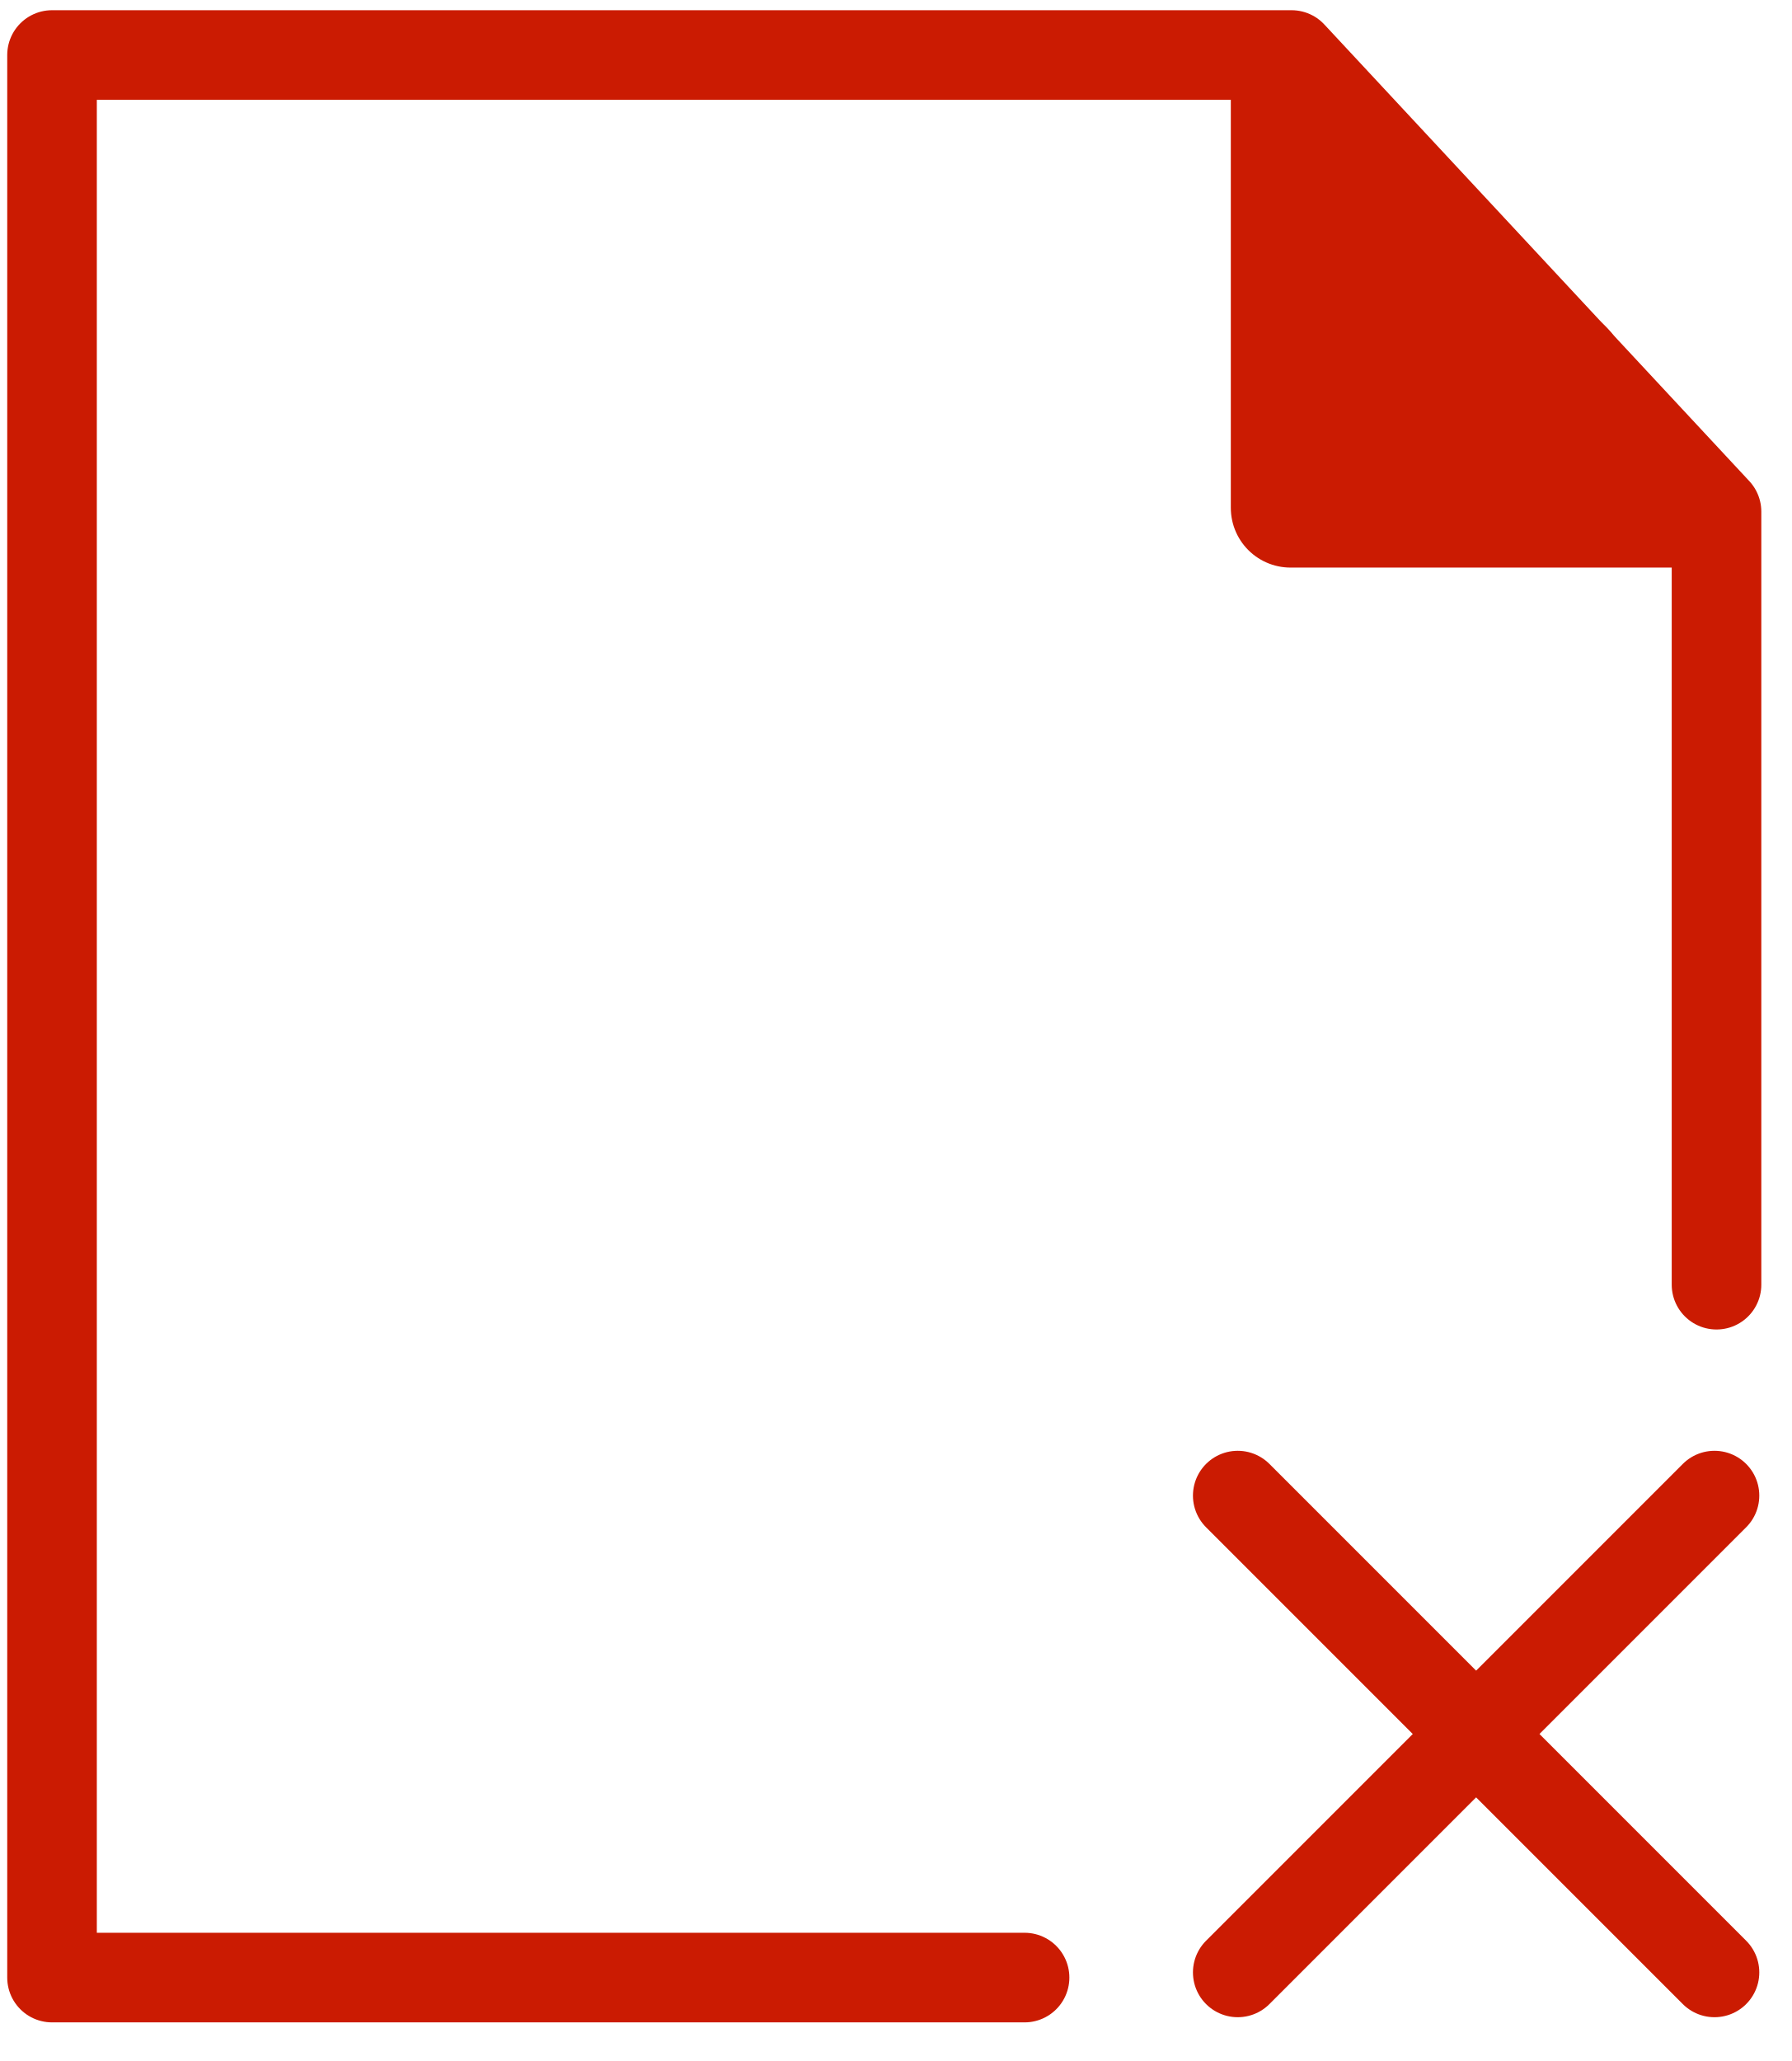
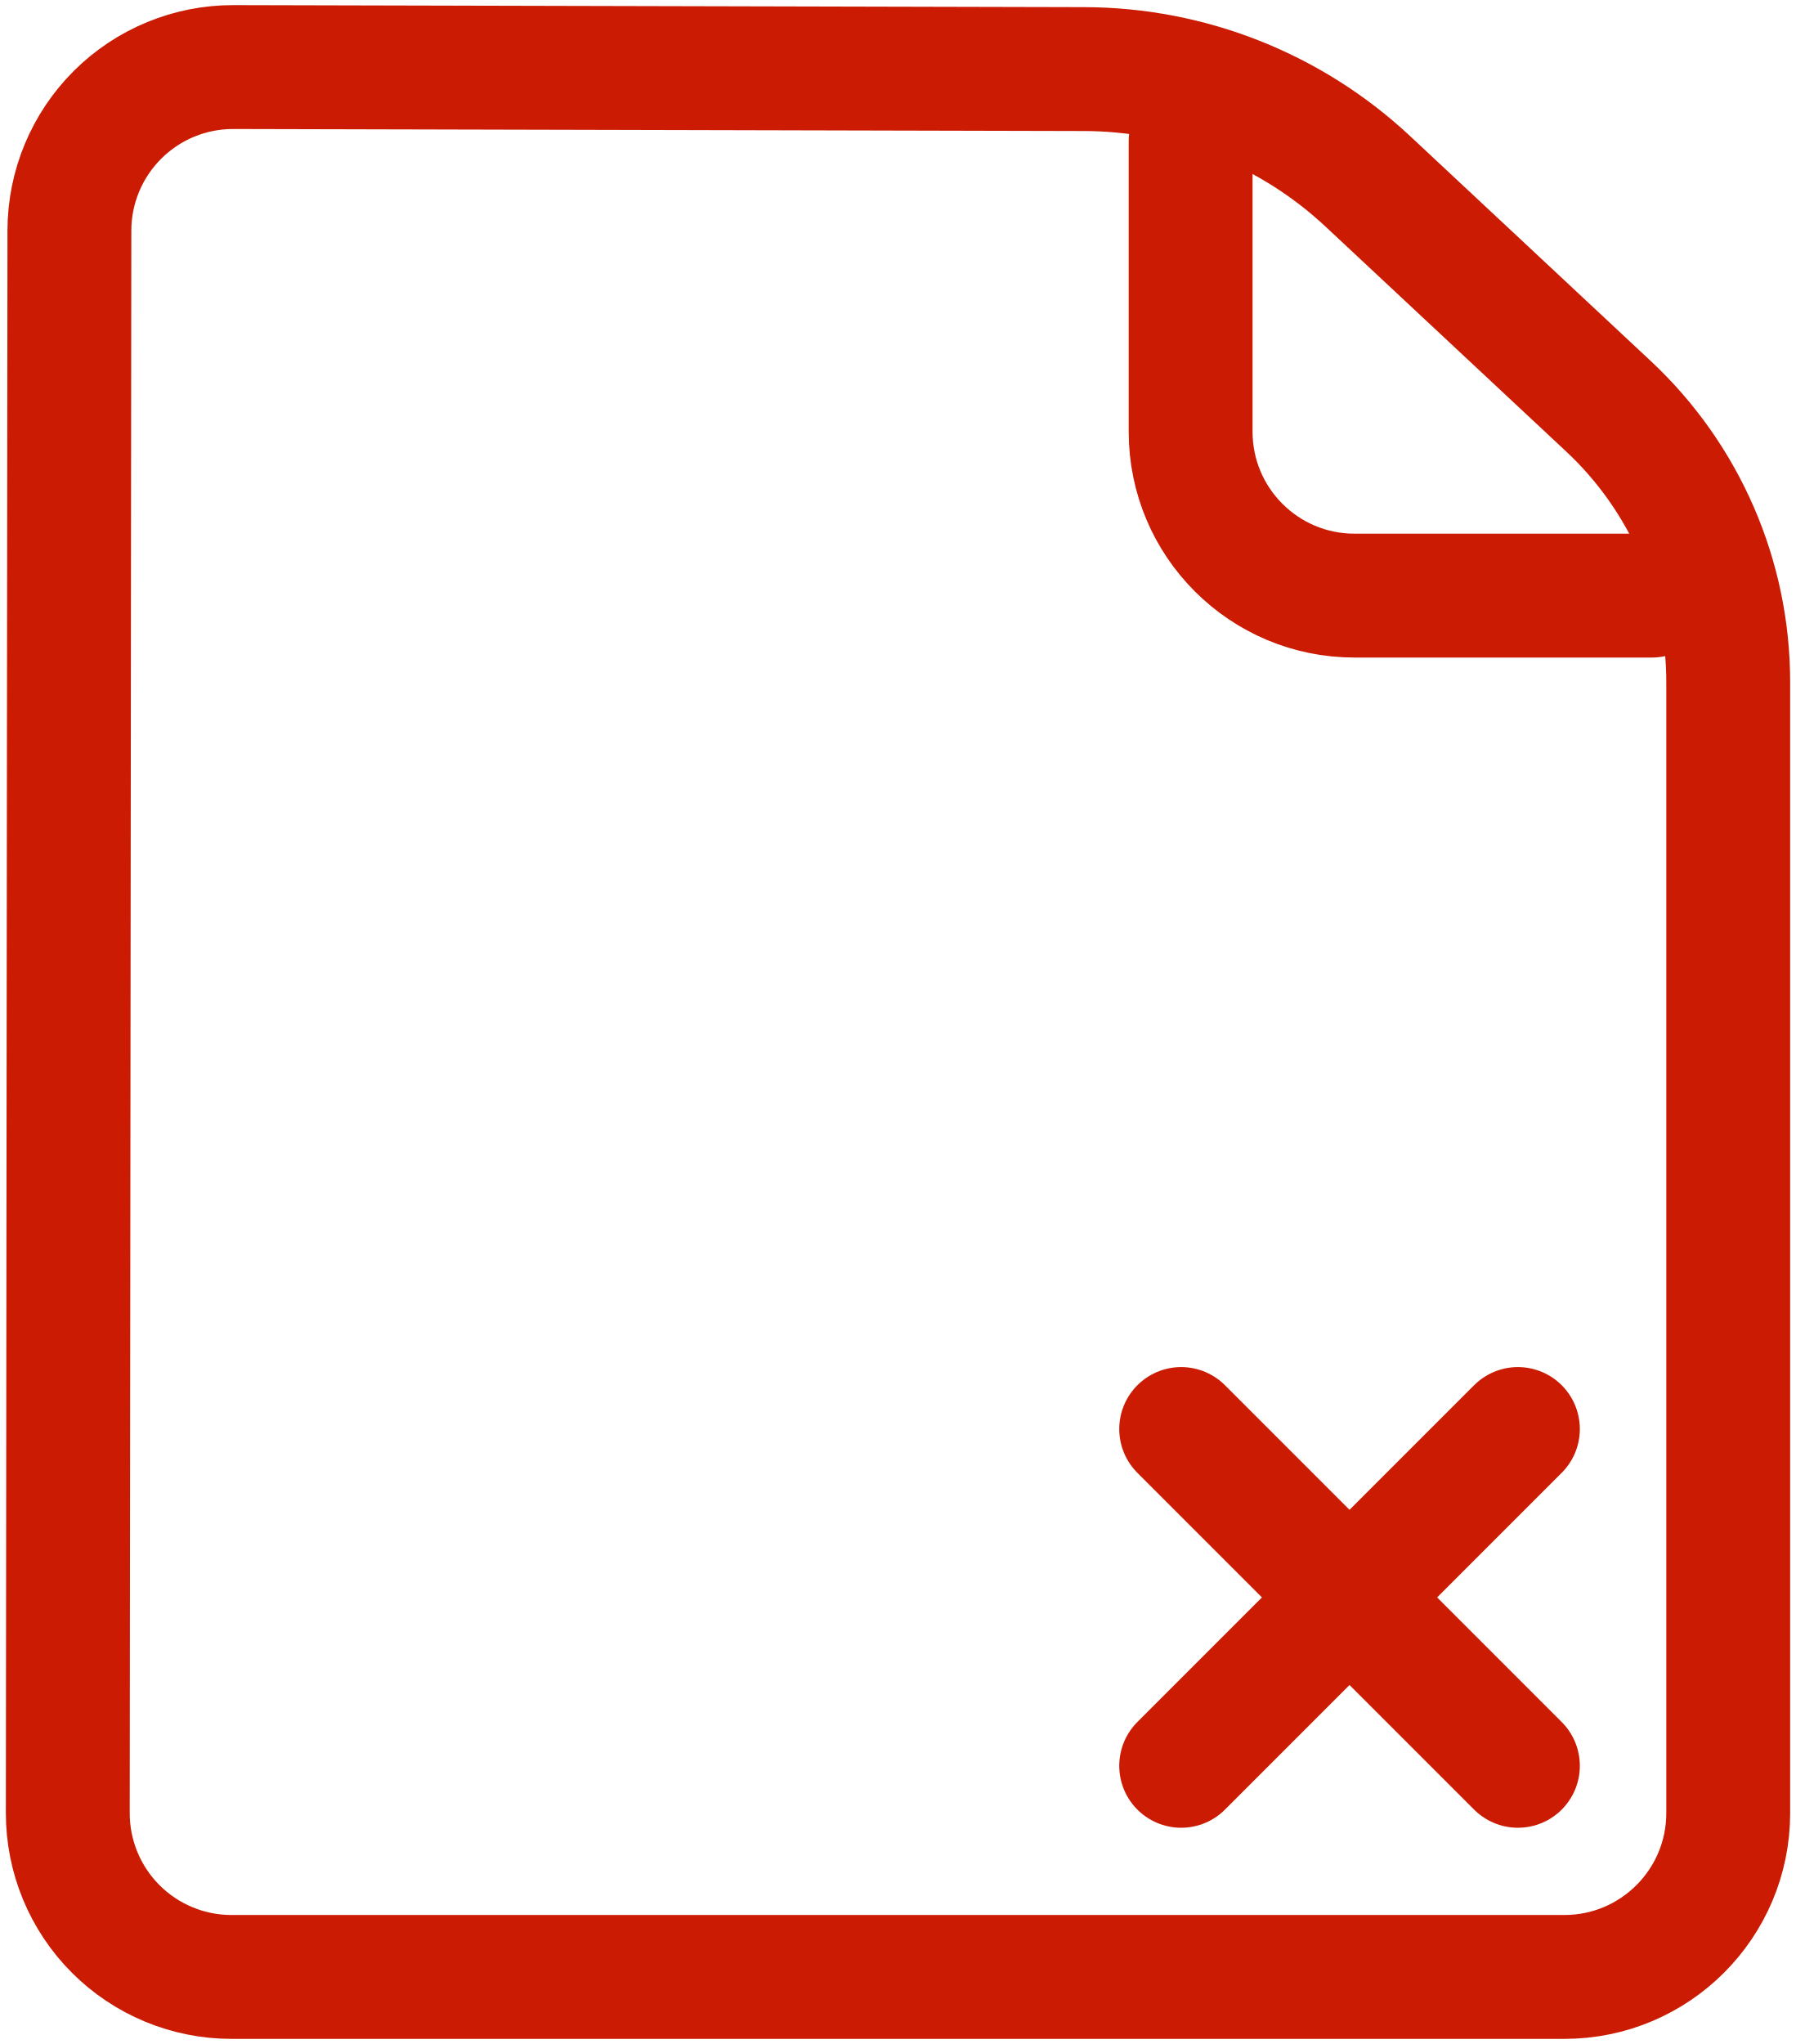
- <svg xmlns="http://www.w3.org/2000/svg" width="60mm" height="69mm" version="1.1" viewBox="0 0 60 69">
-   <g stroke="#cb1b02" stroke-linecap="round">
-     <g stroke-linejoin="round">
-       <path d="m57.475 43.01v-25.881l-14.229-15.287h-41.504v64.365h32.564" fill="none" stroke-width="3" />
-       <path d="m56.387 17.002h-13.175v-13.954" fill="none" stroke-width="4" />
-       <path transform="matrix(1.4322 -.093953 .093953 1.4322 -44.351 -8.1313)" d="m61.985 15.191 3.858 3.858-5.27 1.412 0.706-2.635z" stroke-width="4" />
-     </g>
-     <path d="m41.444 50.071 15.963 15.963" fill="none" stroke-width="3" />
-     <path d="m57.407 50.071-15.963 15.963" fill="none" stroke-width="3" />
+ <svg xmlns="http://www.w3.org/2000/svg" width="43.5mm" height="49.5mm" version="1.1" viewBox="0 0 43.5 49.5">
+   <g fill="none" stroke="#cb1b02" stroke-linecap="round" stroke-linejoin="round" stroke-width="3">
+     <path d="m1.681 5.584-0.039 38.323a3.965 3.965 45.03 0 0 3.965 3.969h32.283a3.969 3.969 135 0 0 3.969-3.969v-27.39a9.14 9.14 66.529 0 0-2.9-6.678l-5.829-5.447a10.095 10.095 21.597 0 0-6.869-2.719l-20.607-0.049a3.963 3.963 135.1 0 0-3.973 3.959z" />
+     <path d="m28.838 3.421v7.034a3.969 3.969 45 0 0 3.969 3.969h7.204" />
+     <path d="m28.609 34.607 8.156 8.156" />
+     <path d="m28.609 42.763 8.156-8.156" />
  </g>
</svg>
